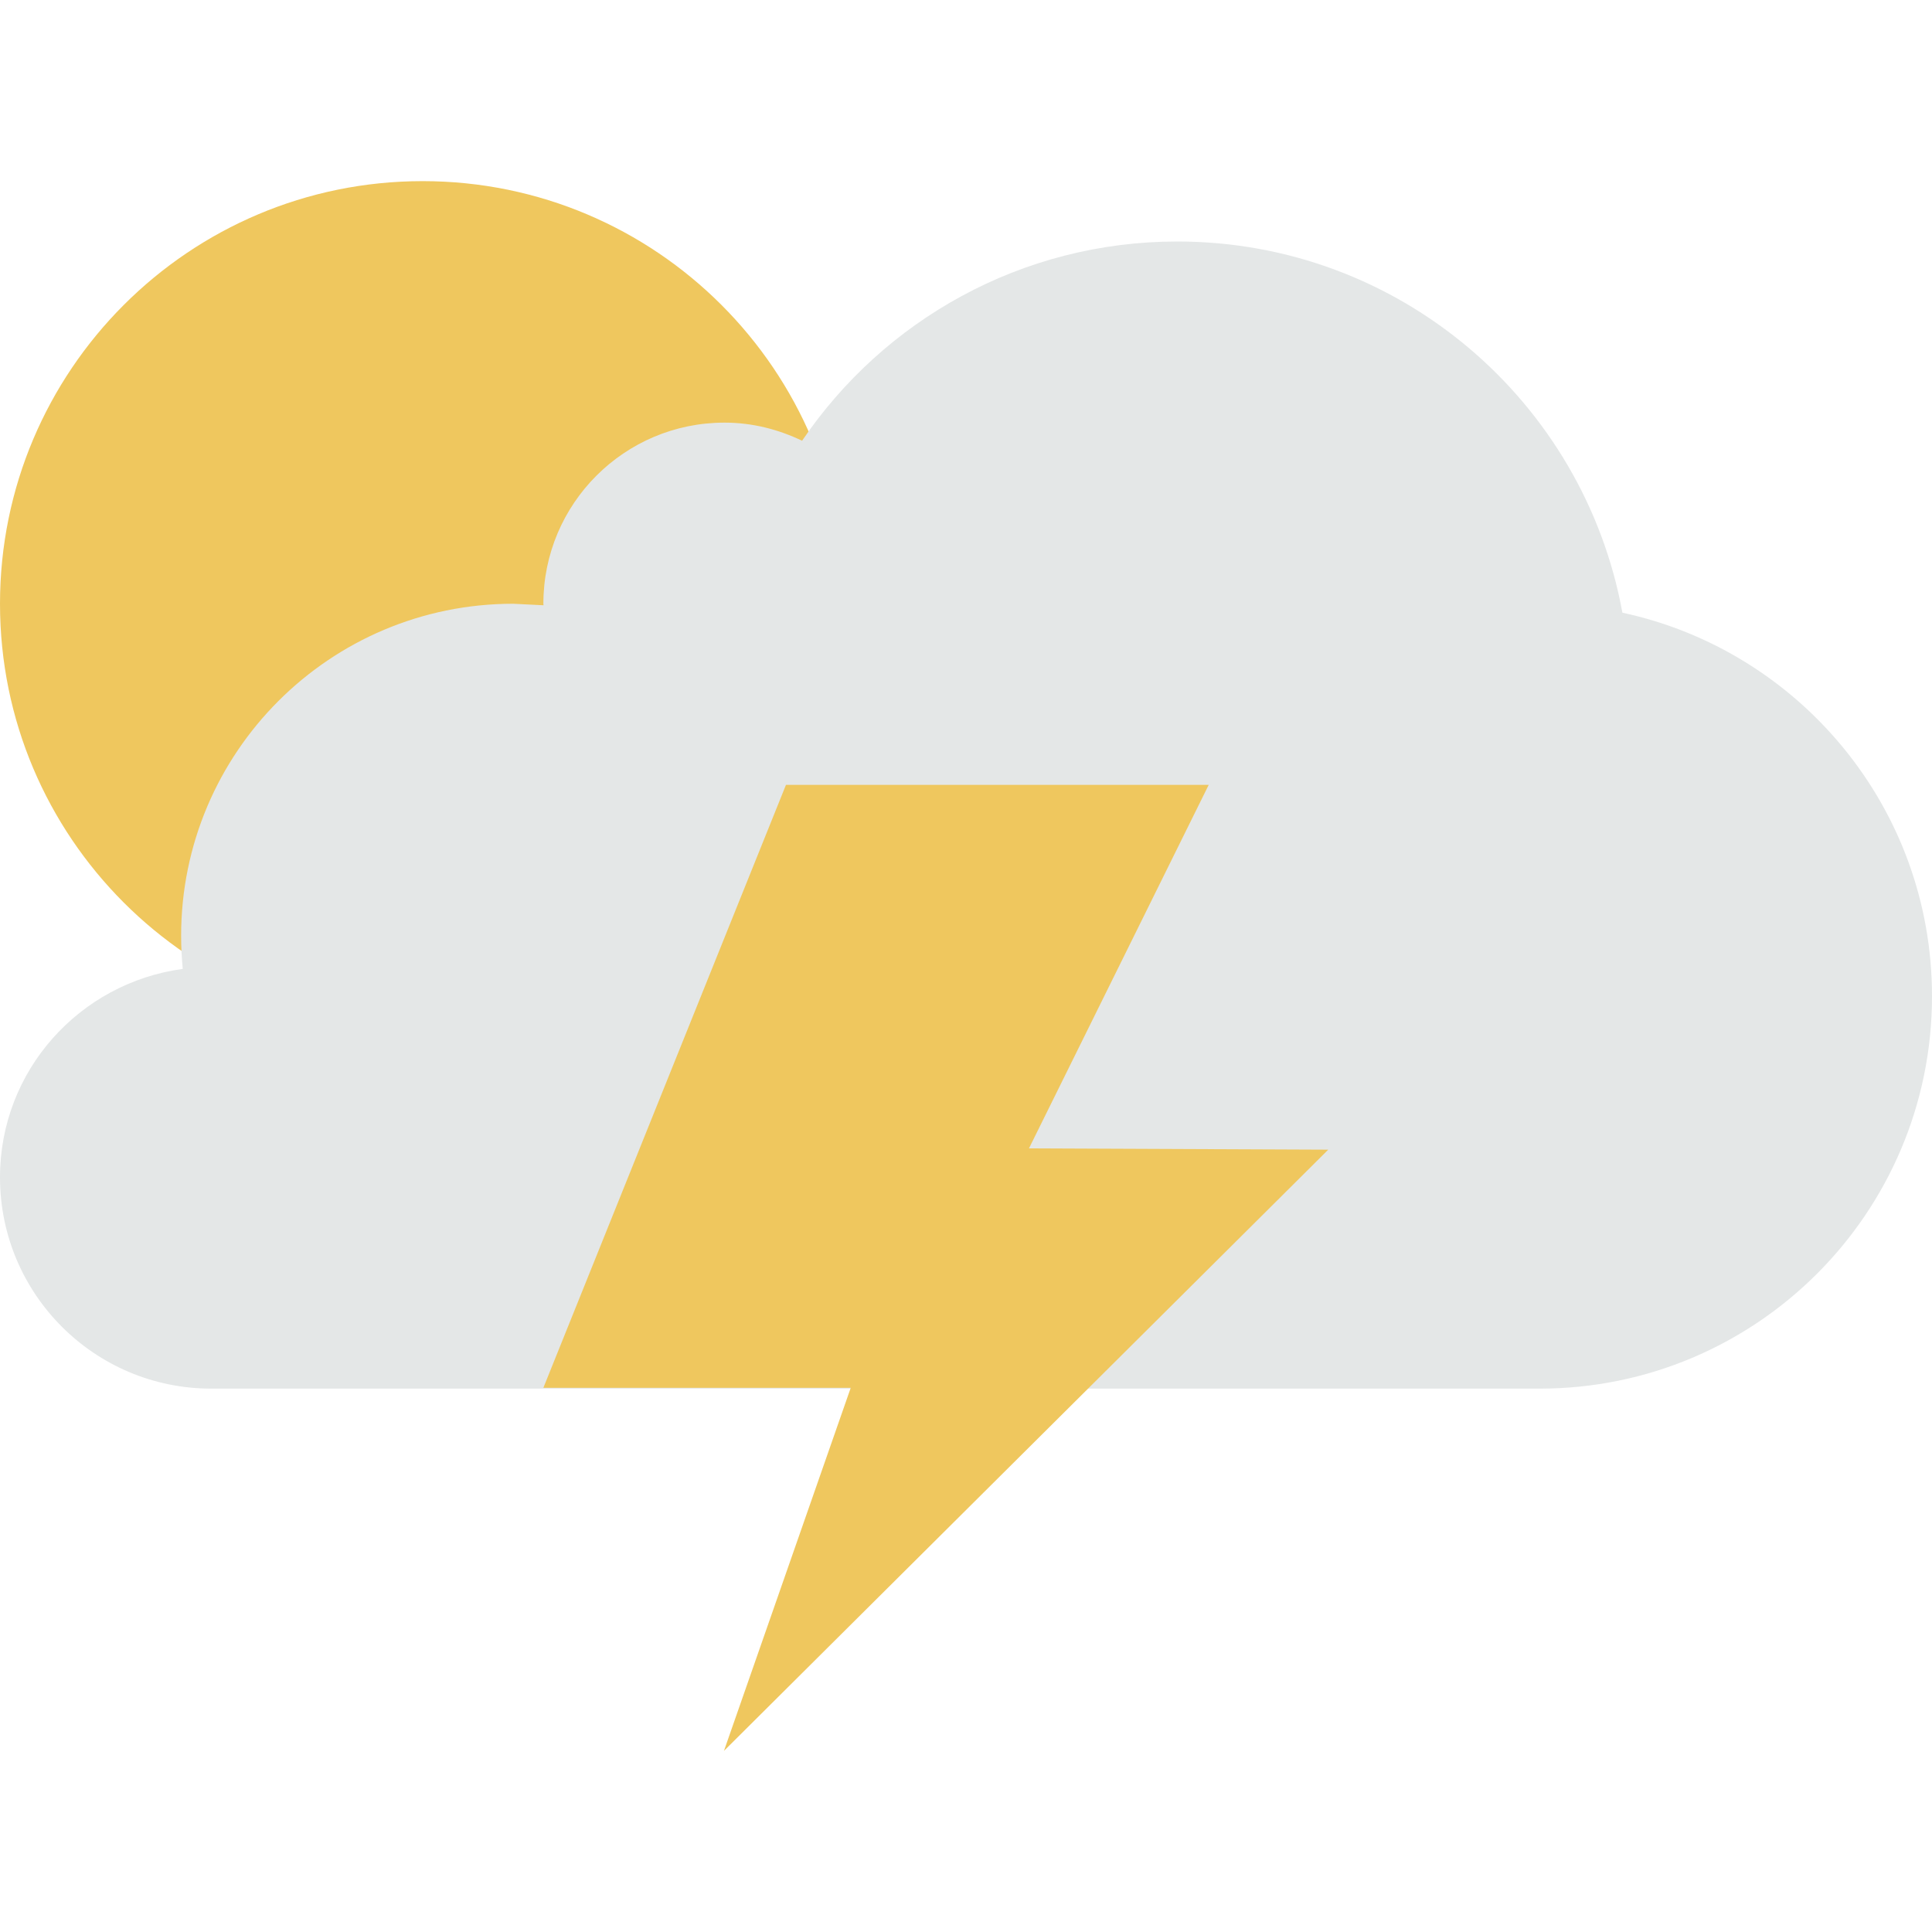
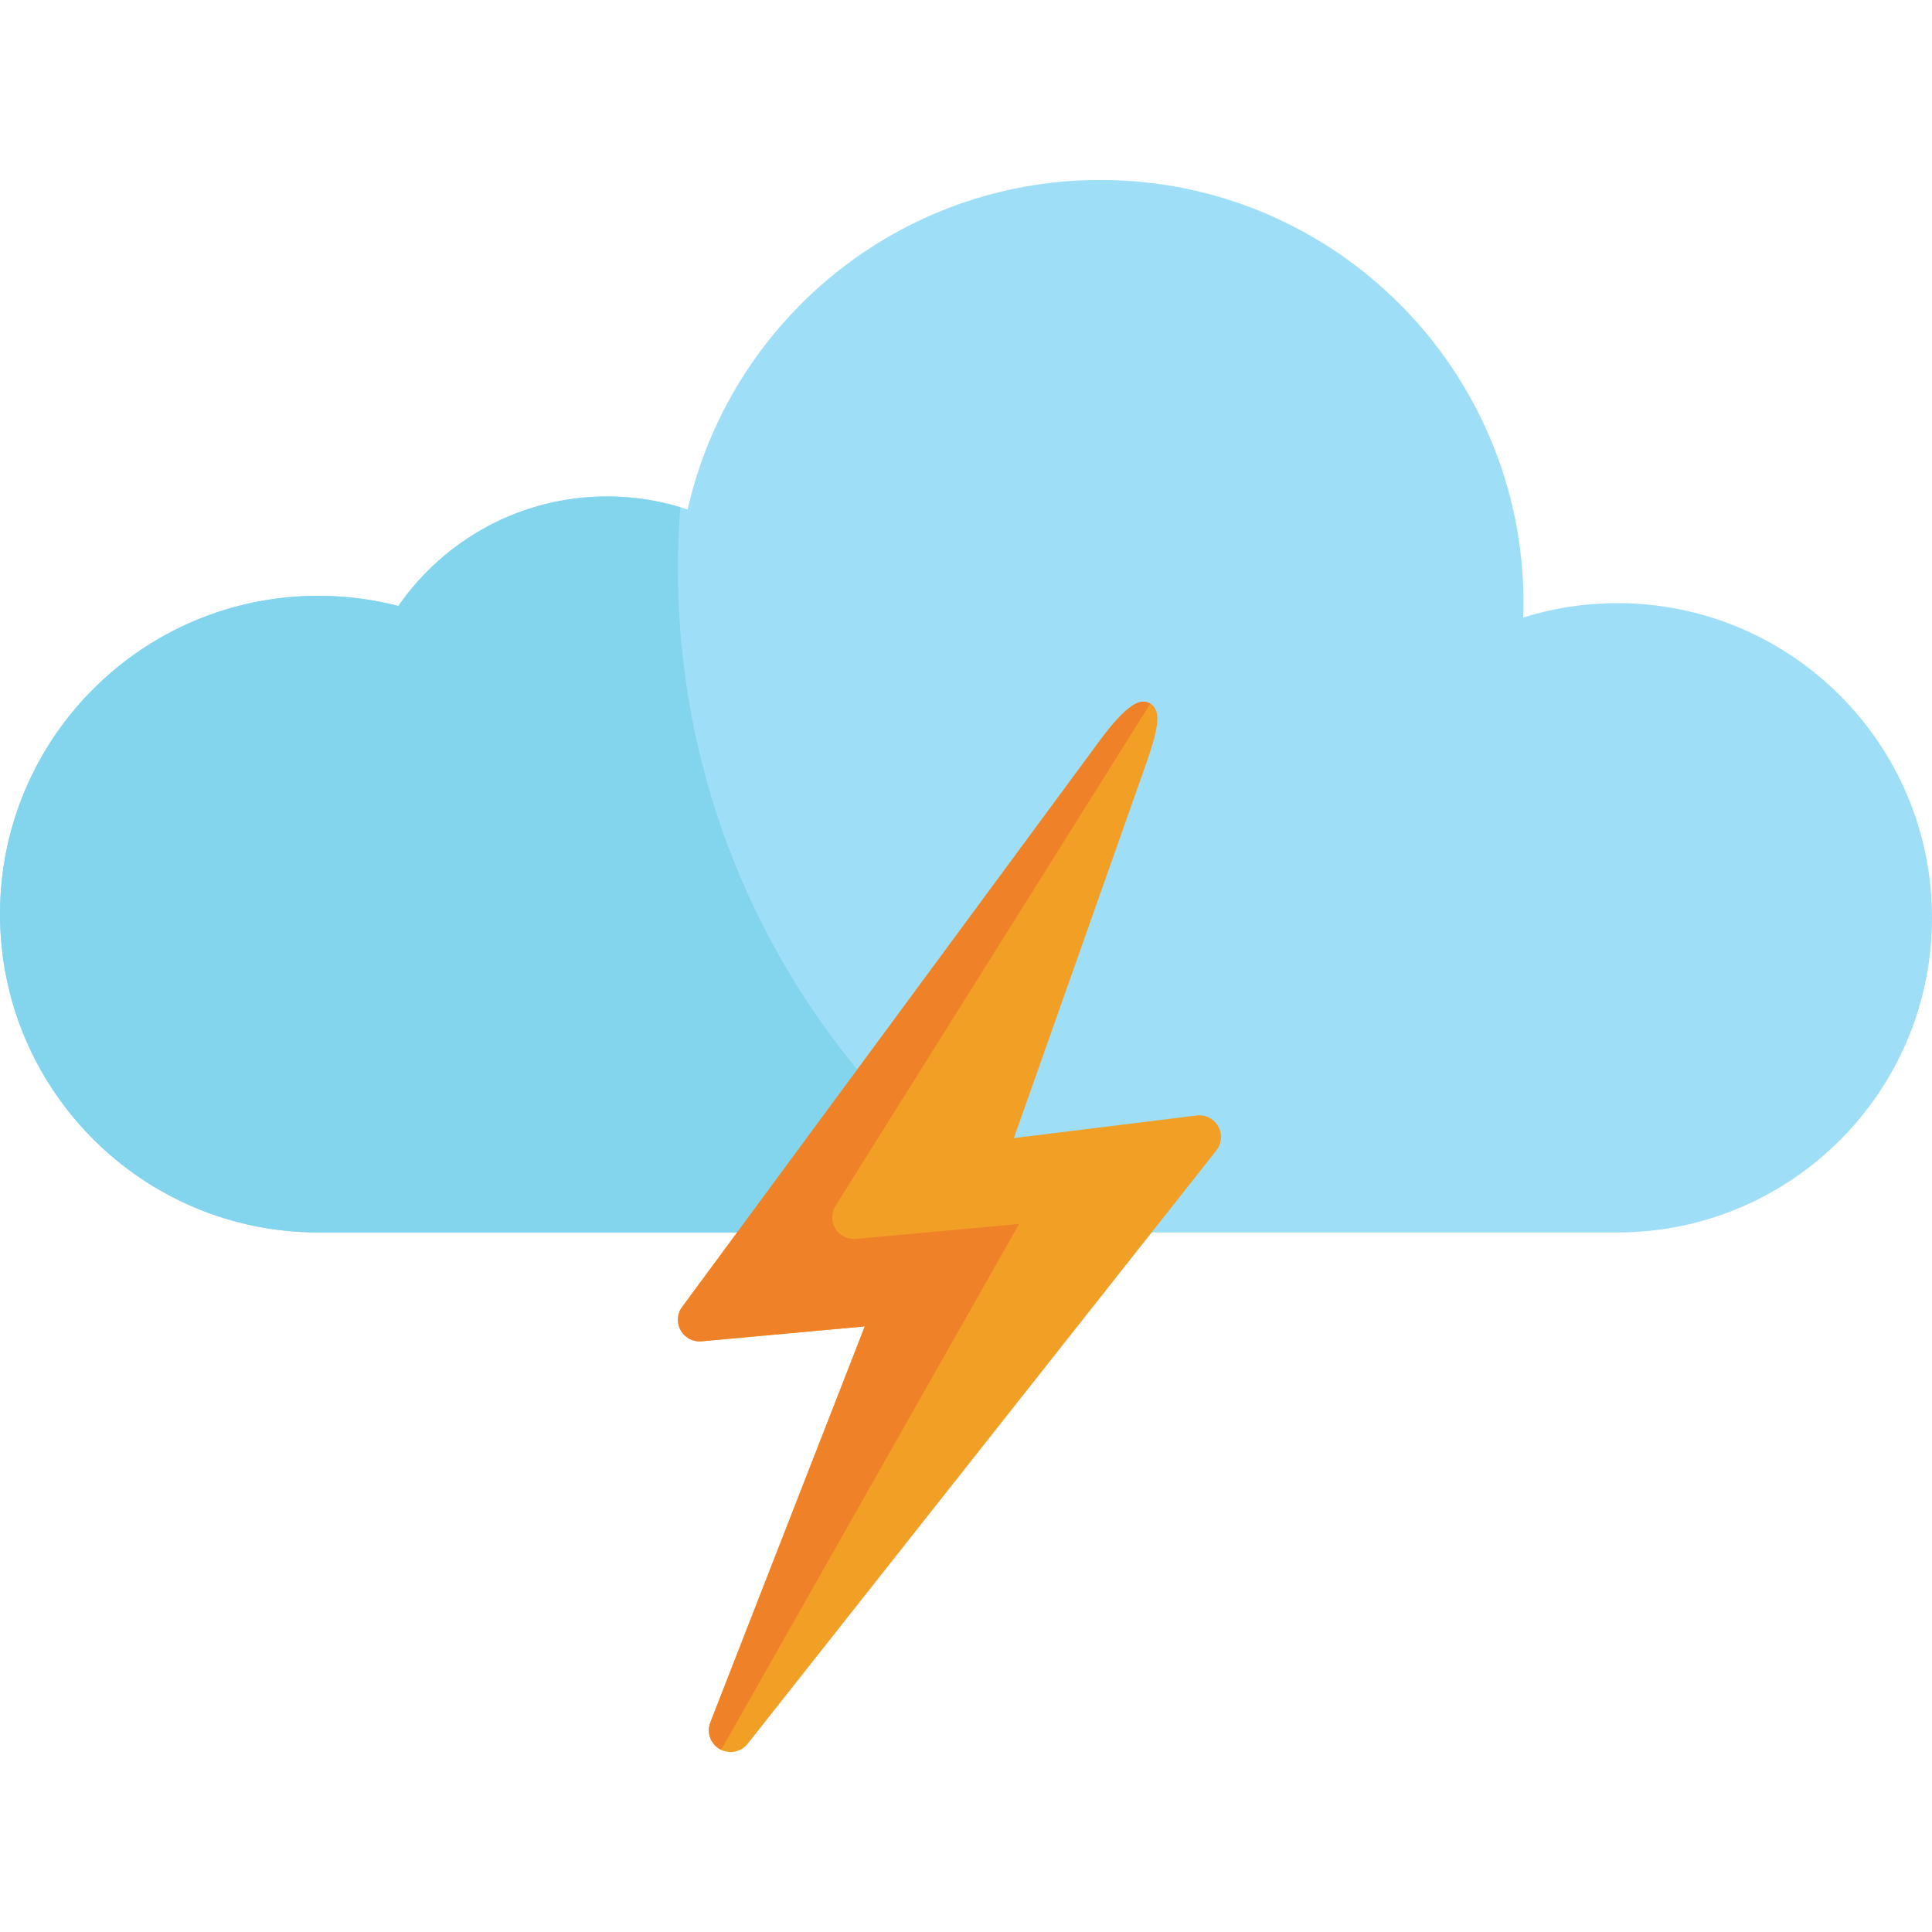
- <svg xmlns="http://www.w3.org/2000/svg" version="1.1" id="Layer_1" x="0px" y="0px" viewBox="0 0 299.637 299.637" style="enable-background:new 0 0 299.637 299.637;" xml:space="preserve">
-   <g>
-     <path style="fill:#EFC75E;" d="M65.545,28.092c36.2,0,65.545,29.355,65.545,65.545c0,36.2-29.346,65.545-65.545,65.545   S0,129.837,0,93.637C0,57.447,29.346,28.092,65.545,28.092z" />
-     <path style="fill:#E4E7E7;" d="M251.62,95.023c-5.974-32.735-34.552-57.568-69.029-57.568c-24.214,0-45.563,12.257-58.195,30.9   c-3.652-1.751-7.697-2.809-12.032-2.809c-15.516,0-28.091,12.575-28.091,28.091l0.019,0.234l-4.701-0.234   c-28.437,0-51.5,23.063-51.5,51.5c0,1.732,0.094,3.436,0.253,5.131C12.36,152.441,0,166.008,0,182.592   c0,18.109,14.673,32.773,32.773,32.773h206c33.615,0,60.864-27.248,60.864-60.864C299.636,125.296,279.064,100.922,251.62,95.023z" />
-     <path style="fill:#EFC75E;" d="M206,178.303l-46.416-0.197l27.876-56.378h-65.564l-37.623,93.505h47.67l-19.664,56.313   C112.279,271.546,206,178.303,206,178.303z" />
-   </g>
+ <svg xmlns="http://www.w3.org/2000/svg" version="1.1" id="Layer_1" x="0px" y="0px" viewBox="0 0 512 512" style="enable-background:new 0 0 512 512;" xml:space="preserve">
+   <path style="fill:#9FDEF7;" d="M394.015,326.613h34.607c46.043,0,83.378-37.33,83.378-83.38c0-46.054-37.334-83.389-83.378-83.389  c-8.703,0-17.088,1.337-24.973,3.806c0.047-1.26,0.101-2.527,0.101-3.806c0-61.935-50.214-112.151-112.153-112.151  c-53.413,0-98.07,37.343-109.365,87.333c-6.701-2.231-13.862-3.461-21.317-3.461c-22.943,0-43.197,11.493-55.34,29.02  c-6.78-1.75-13.887-2.689-21.215-2.689C37.768,157.897,0,195.666,0,242.251c0,46.589,37.768,84.362,84.359,84.362h114.386  l94.677-128.386l0,0c0,0,17.189-23.516,7.708,3.324c-0.004,0.013-0.009,0.023-0.013,0.036l-36.483,103.274l53.189-6.572  c1.172,0,2.241,0.678,2.738,1.742c0.498,1.061,0.338,2.315-0.412,3.219l-18.456,23.362h63.112" />
+   <path style="fill:#83D4ED;" d="M179.656,150.863c0-5.533,0.22-11.014,0.642-16.438c-6.139-1.845-12.639-2.859-19.383-2.859  c-22.943,0-43.197,11.493-55.34,29.02c-6.78-1.75-13.887-2.689-21.215-2.689C37.768,157.897,0,195.666,0,242.251  c0,46.589,37.768,84.362,84.359,84.362h114.386l30.24-41.008C198.218,249.245,179.656,202.225,179.656,150.863z" />
+   <path style="fill:#F29F26;" d="M323.042,298.871c-0.943-2.017-2.993-3.319-5.219-3.319c-0.113,0-0.225,0.007-0.336,0.02  l-48.796,6.03l35.022-99.138c3.554-10.063,3.477-13.203,2.198-15.01c-0.673-0.952-1.732-1.497-2.904-1.497  c-0.99,0-4.006,0-11.788,10.646L180.53,346.699c-0.082,0.112-0.156,0.23-0.22,0.353c-0.931,1.776-0.864,3.945,0.175,5.661  c1.037,1.714,2.927,2.78,4.93,2.78c0.084,0,0.166-0.004,0.25-0.012l43.518-3.978l-40.926,104.939  c-1.038,2.651-0.012,5.622,2.443,7.067c0.887,0.521,1.897,0.797,2.921,0.797c1.724,0,3.341-0.759,4.478-2.132l124.16-157.175  C323.677,303.286,323.984,300.878,323.042,298.871z" />
+   <path style="fill:#EF8229;" d="M185.414,355.493c0.084,0,0.166-0.004,0.25-0.012l43.518-3.978l-40.926,104.939  c-1.038,2.651-0.012,5.622,2.443,7.067c0.137,0.08,0.283,0.145,0.426,0.214l78.95-139.361l-43.518,3.978  c-0.083,0.008-0.165,0.012-0.25,0.012c-2.003,0-3.892-1.066-4.93-2.78c-1.039-1.715-1.106-3.885-0.175-5.661  c0.065-0.123,0.138-0.242,0.221-0.353l83.419-133.076c-0.544-0.33-1.167-0.525-1.837-0.525c-0.99,0-4.006,0-11.788,10.646  L180.53,346.699c-0.082,0.112-0.156,0.23-0.22,0.353c-0.931,1.776-0.864,3.945,0.175,5.661  C181.522,354.427,183.41,355.493,185.414,355.493z" />
  <g>
</g>
  <g>
</g>
  <g>
</g>
  <g>
</g>
  <g>
</g>
  <g>
</g>
  <g>
</g>
  <g>
</g>
  <g>
</g>
  <g>
</g>
  <g>
</g>
  <g>
</g>
  <g>
</g>
  <g>
</g>
  <g>
</g>
</svg>
